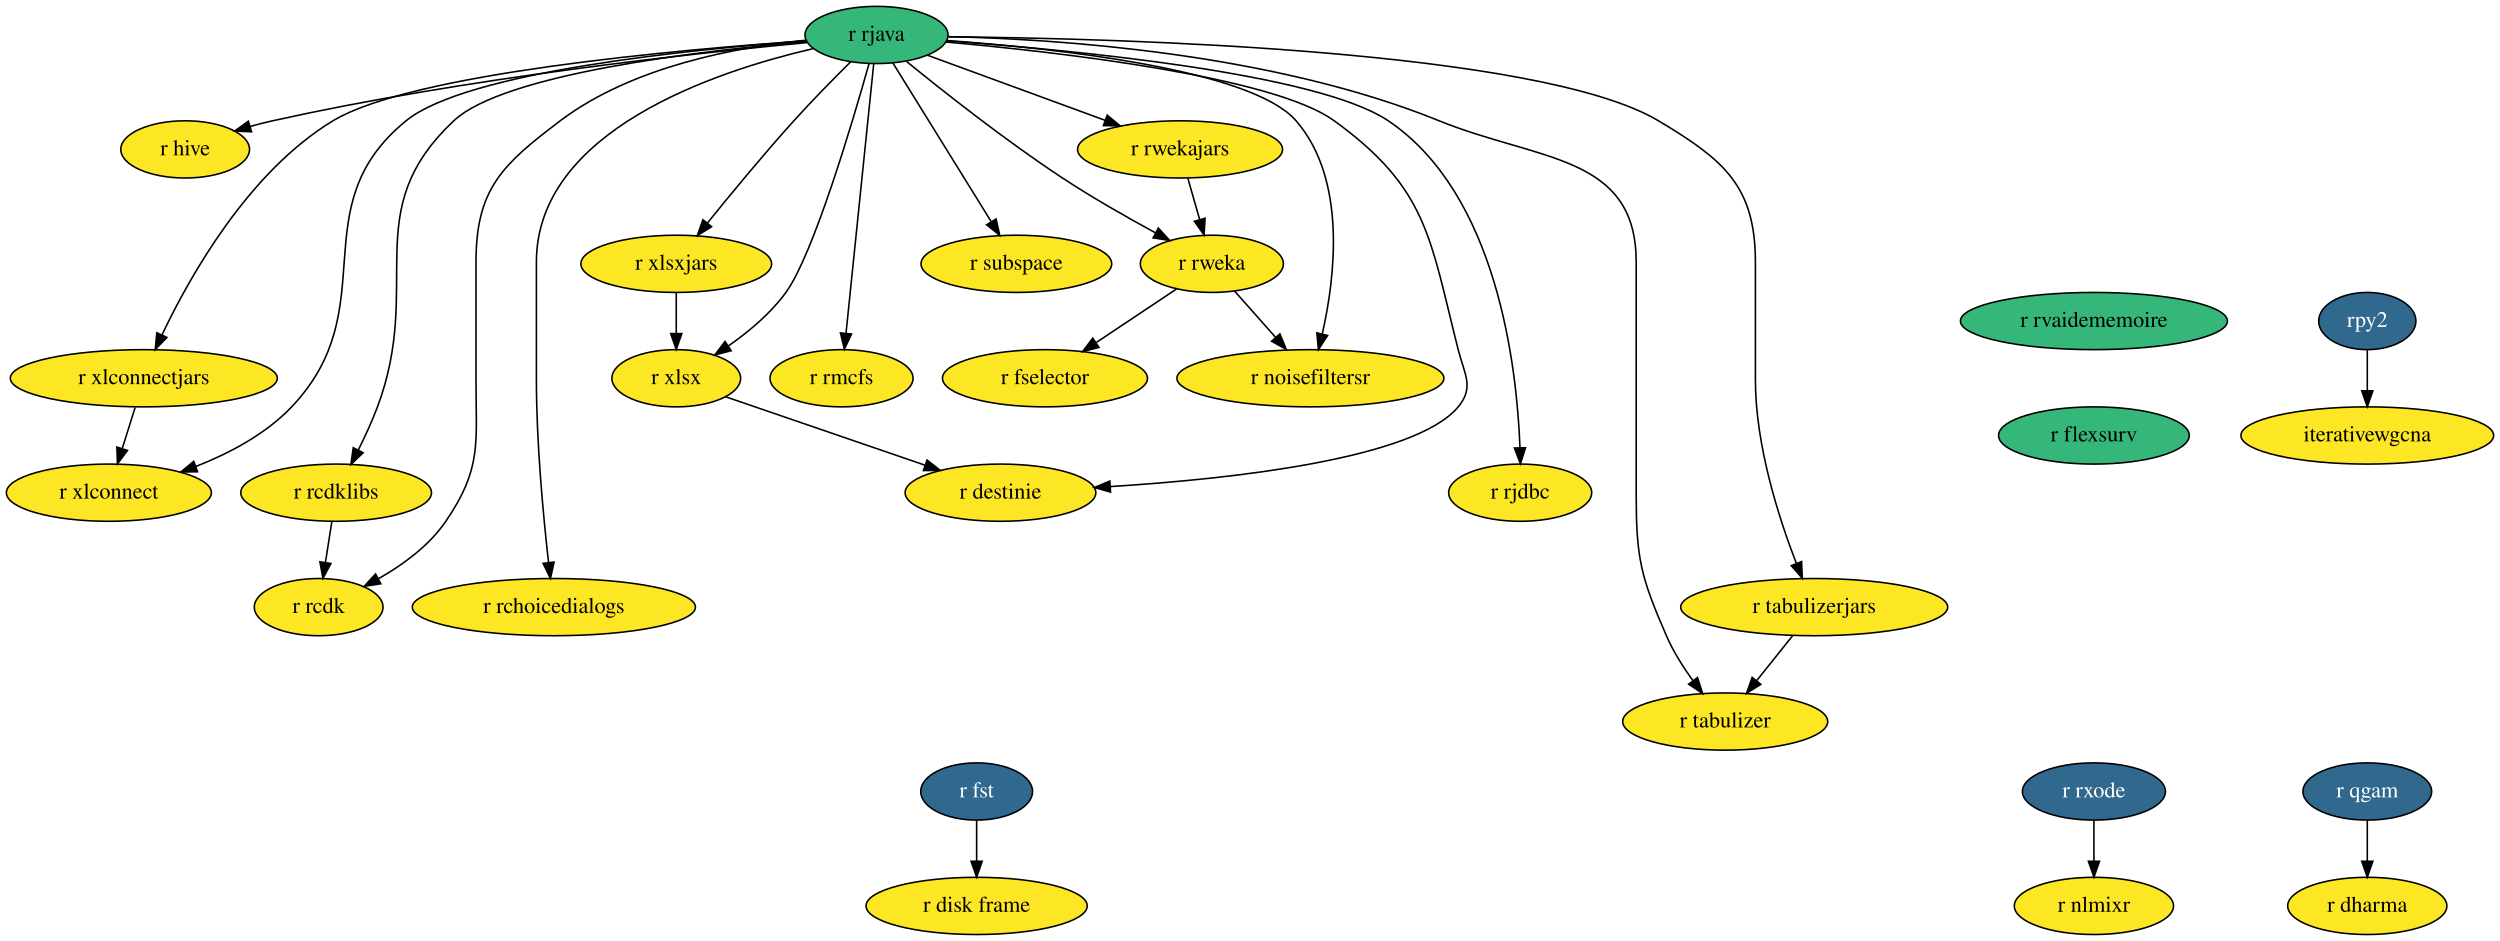
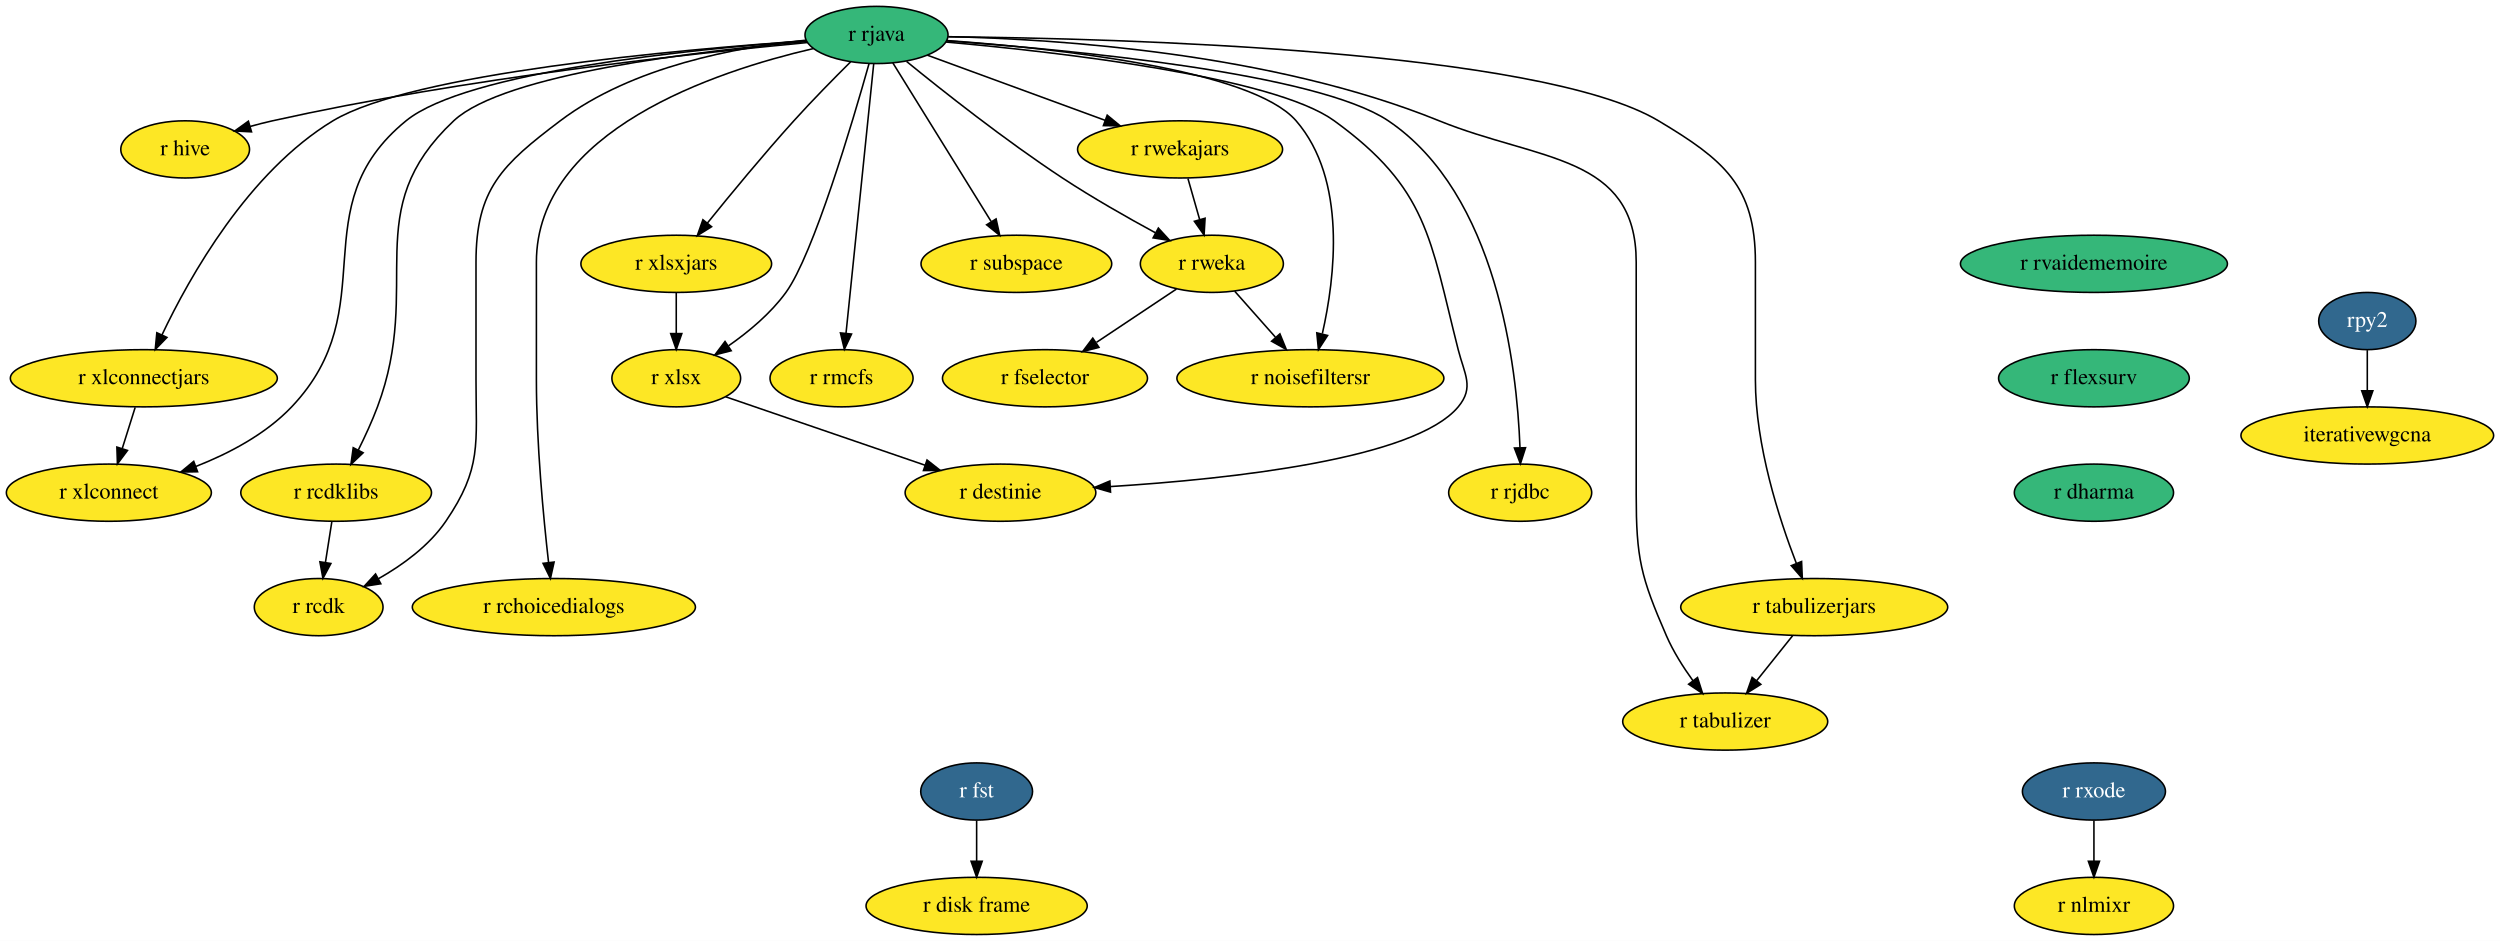
<svg xmlns="http://www.w3.org/2000/svg" xmlns:xlink="http://www.w3.org/1999/xlink" width="1573pt" height="592pt" viewBox="0.00 0.00 1573.00 592.00">
  <g id="graph0" class="graph" transform="scale(1 1) rotate(0) translate(4 588)">
    <polygon fill="white" stroke="transparent" points="-4,4 -4,-588 1569,-588 1569,4 -4,4" />
    <g id="node1" class="node">
      <g id="a_node1">
        <a xlink:href="https://github.com/conda-forge/r-fst-feedstock/pull/11" xlink:title="r fst">
          <ellipse fill="#31688e" stroke="black" cx="610.5" cy="-90" rx="35.19" ry="18" />
          <text text-anchor="middle" x="610.5" y="-86.3" font-family="Times,serif" font-size="14.00" fill="white">r fst</text>
        </a>
      </g>
    </g>
    <g id="node2" class="node">
      <g id="a_node2">
        <a xlink:href="https://github.com/conda-forge/r-disk.frame-feedstock" xlink:title="r disk frame">
          <ellipse fill="#fde725" stroke="black" cx="610.5" cy="-18" rx="69.59" ry="18" />
          <text text-anchor="middle" x="610.5" y="-14.3" font-family="Times,serif" font-size="14.00">r disk frame</text>
        </a>
      </g>
    </g>
    <g id="edge1" class="edge">
      <path fill="none" stroke="black" d="M610.5,-71.7C610.5,-63.98 610.5,-54.71 610.5,-46.11" />
      <polygon fill="black" stroke="black" points="614,-46.1 610.5,-36.1 607,-46.1 614,-46.1" />
    </g>
    <g id="node3" class="node">
      <g id="a_node3">
        <a xlink:href="https://github.com/conda-forge/r-hive-feedstock" xlink:title="r hive">
          <ellipse fill="#fde725" stroke="black" cx="112.5" cy="-494" rx="40.5" ry="18" />
          <text text-anchor="middle" x="112.5" y="-490.3" font-family="Times,serif" font-size="14.00">r hive</text>
        </a>
      </g>
    </g>
    <g id="node4" class="node">
      <g id="a_node4">
        <a xlink:href="https://github.com/conda-forge/r-rjava-feedstock" xlink:title="r rjava">
          <ellipse fill="#35b779" stroke="black" cx="547.5" cy="-566" rx="45" ry="18" />
          <text text-anchor="middle" x="547.5" y="-562.3" font-family="Times,serif" font-size="14.00">r rjava</text>
        </a>
      </g>
    </g>
    <g id="edge2" class="edge">
      <path fill="none" stroke="black" d="M504.07,-561.24C433.06,-554.58 287.94,-538.83 167.5,-512 162.87,-510.97 158.06,-509.73 153.3,-508.41" />
      <polygon fill="black" stroke="black" points="154.26,-505.04 143.68,-505.59 152.29,-511.76 154.26,-505.04" />
    </g>
    <g id="node5" class="node">
      <g id="a_node5">
        <a xlink:href="https://github.com/conda-forge/r-xlsx-feedstock" xlink:title="r xlsx">
          <ellipse fill="#fde725" stroke="black" cx="421.5" cy="-350" rx="40.5" ry="18" />
          <text text-anchor="middle" x="421.5" y="-346.3" font-family="Times,serif" font-size="14.00">r xlsx</text>
        </a>
      </g>
    </g>
    <g id="edge3" class="edge">
      <path fill="none" stroke="black" d="M542.78,-547.89C532.54,-511.5 507.79,-427.81 490.5,-404 480.91,-390.79 467.12,-379.29 454.39,-370.41" />
      <polygon fill="black" stroke="black" points="456.07,-367.32 445.8,-364.69 452.19,-373.15 456.07,-367.32" />
    </g>
    <g id="node6" class="node">
      <g id="a_node6">
        <a xlink:href="https://github.com/conda-forge/r-xlsxjars-feedstock" xlink:title="r xlsxjars">
          <ellipse fill="#fde725" stroke="black" cx="421.5" cy="-422" rx="60" ry="18" />
          <text text-anchor="middle" x="421.5" y="-418.3" font-family="Times,serif" font-size="14.00">r xlsxjars</text>
        </a>
      </g>
    </g>
    <g id="edge4" class="edge">
      <path fill="none" stroke="black" d="M531.22,-549.09C520.78,-538.74 507.08,-524.82 495.5,-512 476.34,-490.79 455.63,-465.68 441.01,-447.55" />
      <polygon fill="black" stroke="black" points="443.73,-445.35 434.74,-439.75 438.27,-449.74 443.73,-445.35" />
    </g>
    <g id="node7" class="node">
      <g id="a_node7">
        <a xlink:href="https://github.com/conda-forge/r-xlconnectjars-feedstock" xlink:title="r xlconnectjars">
          <ellipse fill="#fde725" stroke="black" cx="86.5" cy="-350" rx="84" ry="18" />
          <text text-anchor="middle" x="86.5" y="-346.3" font-family="Times,serif" font-size="14.00">r xlconnectjars</text>
        </a>
      </g>
    </g>
    <g id="edge5" class="edge">
      <path fill="none" stroke="black" d="M503.32,-562.32C422.55,-556.74 254.85,-541.85 205.5,-512 152.26,-479.8 115.29,-413.91 97.87,-377.19" />
      <polygon fill="black" stroke="black" points="101.04,-375.7 93.67,-368.09 94.68,-378.64 101.04,-375.7" />
    </g>
    <g id="node8" class="node">
      <g id="a_node8">
        <a xlink:href="https://github.com/conda-forge/r-xlconnect-feedstock" xlink:title="r xlconnect">
          <ellipse fill="#fde725" stroke="black" cx="64.5" cy="-278" rx="64.5" ry="18" />
          <text text-anchor="middle" x="64.5" y="-274.3" font-family="Times,serif" font-size="14.00">r xlconnect</text>
        </a>
      </g>
    </g>
    <g id="edge6" class="edge">
      <path fill="none" stroke="black" d="M503.41,-562.29C430.59,-556.98 289.44,-542.92 251.5,-512 184.71,-457.57 238.84,-394.47 179.5,-332 163.22,-314.86 140.33,-302.77 119.25,-294.51" />
      <polygon fill="black" stroke="black" points="120.31,-291.17 109.72,-290.98 117.88,-297.73 120.31,-291.17" />
    </g>
    <g id="node9" class="node">
      <g id="a_node9">
        <a xlink:href="https://github.com/conda-forge/r-rcdklibs-feedstock" xlink:title="r rcdklibs">
          <ellipse fill="#fde725" stroke="black" cx="207.5" cy="-278" rx="60" ry="18" />
          <text text-anchor="middle" x="207.5" y="-274.3" font-family="Times,serif" font-size="14.00">r rcdklibs</text>
        </a>
      </g>
    </g>
    <g id="edge7" class="edge">
      <path fill="none" stroke="black" d="M503.71,-561.81C436.69,-556.05 313.1,-541.64 281.5,-512 221.11,-455.36 262.54,-409.54 233.5,-332 230.1,-322.93 225.68,-313.34 221.44,-304.85" />
      <polygon fill="black" stroke="black" points="224.48,-303.11 216.8,-295.81 218.25,-306.31 224.48,-303.11" />
    </g>
    <g id="node10" class="node">
      <g id="a_node10">
        <a xlink:href="https://github.com/conda-forge/r-rcdk-feedstock" xlink:title="r rcdk">
          <ellipse fill="#fde725" stroke="black" cx="196.5" cy="-206" rx="40.5" ry="18" />
          <text text-anchor="middle" x="196.5" y="-202.3" font-family="Times,serif" font-size="14.00">r rcdk</text>
        </a>
      </g>
    </g>
    <g id="edge8" class="edge">
      <path fill="none" stroke="black" d="M502.98,-562.7C459.64,-558.41 393.86,-546.27 348.5,-512 311.77,-484.25 295.5,-469.04 295.5,-423 295.5,-423 295.5,-423 295.5,-349 295.5,-308.55 299.27,-293.43 276.5,-260 265.99,-244.58 249.36,-232.5 233.98,-223.8" />
      <polygon fill="black" stroke="black" points="235.6,-220.69 225.13,-219.07 232.3,-226.87 235.6,-220.69" />
    </g>
    <g id="node11" class="node">
      <g id="a_node11">
        <a xlink:href="https://github.com/conda-forge/r-rchoicedialogs-feedstock" xlink:title="r rchoicedialogs">
          <ellipse fill="#fde725" stroke="black" cx="344.5" cy="-206" rx="89.08" ry="18" />
          <text text-anchor="middle" x="344.5" y="-202.3" font-family="Times,serif" font-size="14.00">r rchoicedialogs</text>
        </a>
      </g>
    </g>
    <g id="edge9" class="edge">
      <path fill="none" stroke="black" d="M507.75,-557.44C445.86,-543.11 333.5,-505.71 333.5,-423 333.5,-423 333.5,-423 333.5,-349 333.5,-308.88 337.92,-262.57 341.16,-234.03" />
      <polygon fill="black" stroke="black" points="344.64,-234.36 342.33,-224.02 337.69,-233.54 344.64,-234.36" />
    </g>
    <g id="node12" class="node">
      <g id="a_node12">
        <a xlink:href="https://github.com/conda-forge/r-rwekajars-feedstock" xlink:title="r rwekajars">
          <ellipse fill="#fde725" stroke="black" cx="738.5" cy="-494" rx="64.5" ry="18" />
          <text text-anchor="middle" x="738.5" y="-490.3" font-family="Times,serif" font-size="14.00">r rwekajars</text>
        </a>
      </g>
    </g>
    <g id="edge10" class="edge">
      <path fill="none" stroke="black" d="M579.47,-553.28C610.05,-542.08 656.53,-525.04 691.35,-512.28" />
      <polygon fill="black" stroke="black" points="692.66,-515.53 700.84,-508.8 690.25,-508.96 692.66,-515.53" />
    </g>
    <g id="node13" class="node">
      <g id="a_node13">
        <a xlink:href="https://github.com/conda-forge/r-rweka-feedstock" xlink:title="r rweka">
          <ellipse fill="#fde725" stroke="black" cx="758.5" cy="-422" rx="45" ry="18" />
          <text text-anchor="middle" x="758.5" y="-418.3" font-family="Times,serif" font-size="14.00">r rweka</text>
        </a>
      </g>
    </g>
    <g id="edge11" class="edge">
      <path fill="none" stroke="black" d="M566.37,-549.36C589.02,-530.9 628.47,-499.7 664.5,-476 683.29,-463.64 705.14,-451.21 723.03,-441.5" />
      <polygon fill="black" stroke="black" points="724.84,-444.5 732,-436.69 721.53,-438.34 724.84,-444.5" />
    </g>
    <g id="node14" class="node">
      <g id="a_node14">
        <a xlink:href="https://github.com/conda-forge/r-subspace-feedstock" xlink:title="r subspace">
          <ellipse fill="#fde725" stroke="black" cx="635.5" cy="-422" rx="60" ry="18" />
          <text text-anchor="middle" x="635.5" y="-418.3" font-family="Times,serif" font-size="14.00">r subspace</text>
        </a>
      </g>
    </g>
    <g id="edge12" class="edge">
      <path fill="none" stroke="black" d="M557.77,-548.43C572.99,-523.88 601.66,-477.6 619.61,-448.65" />
      <polygon fill="black" stroke="black" points="622.73,-450.25 625.03,-439.9 616.78,-446.56 622.73,-450.25" />
    </g>
    <g id="node15" class="node">
      <g id="a_node15">
        <a xlink:href="https://github.com/conda-forge/r-rmcfs-feedstock" xlink:title="r rmcfs">
          <ellipse fill="#fde725" stroke="black" cx="525.5" cy="-350" rx="45" ry="18" />
          <text text-anchor="middle" x="525.5" y="-346.3" font-family="Times,serif" font-size="14.00">r rmcfs</text>
        </a>
      </g>
    </g>
    <g id="edge13" class="edge">
      <path fill="none" stroke="black" d="M545.74,-547.85C541.93,-510.83 532.92,-423.18 528.32,-378.39" />
      <polygon fill="black" stroke="black" points="531.78,-377.82 527.27,-368.23 524.81,-378.54 531.78,-377.82" />
    </g>
    <g id="node16" class="node">
      <g id="a_node16">
        <a xlink:href="https://github.com/conda-forge/r-rjdbc-feedstock" xlink:title="r rjdbc">
          <ellipse fill="#fde725" stroke="black" cx="952.5" cy="-278" rx="45" ry="18" />
          <text text-anchor="middle" x="952.5" y="-274.3" font-family="Times,serif" font-size="14.00">r rjdbc</text>
        </a>
      </g>
    </g>
    <g id="edge14" class="edge">
      <path fill="none" stroke="black" d="M591.77,-562.24C669.11,-556.7 824.86,-542.06 869.5,-512 938.02,-465.85 950.43,-357.48 952.37,-306.47" />
      <polygon fill="black" stroke="black" points="955.87,-306.3 952.64,-296.21 948.87,-306.11 955.87,-306.3" />
    </g>
    <g id="node17" class="node">
      <g id="a_node17">
        <a xlink:href="https://github.com/conda-forge/r-tabulizer-feedstock" xlink:title="r tabulizer">
          <ellipse fill="#fde725" stroke="black" cx="1081.5" cy="-134" rx="64.5" ry="18" />
          <text text-anchor="middle" x="1081.5" y="-130.3" font-family="Times,serif" font-size="14.00">r tabulizer</text>
        </a>
      </g>
    </g>
    <g id="edge15" class="edge">
      <path fill="none" stroke="black" d="M592.58,-564.94C661.62,-563.4 796.56,-554.59 901.5,-512 964.36,-486.49 1025.5,-490.84 1025.5,-423 1025.5,-423 1025.5,-423 1025.5,-277 1025.5,-236.55 1028.38,-225.1 1044.5,-188 1048.79,-178.12 1055.07,-168.2 1061.24,-159.65" />
      <polygon fill="black" stroke="black" points="1064.07,-161.71 1067.29,-151.62 1058.48,-157.5 1064.07,-161.71" />
    </g>
    <g id="node18" class="node">
      <g id="a_node18">
        <a xlink:href="https://github.com/conda-forge/r-tabulizerjars-feedstock" xlink:title="r tabulizerjars">
          <ellipse fill="#fde725" stroke="black" cx="1137.5" cy="-206" rx="84" ry="18" />
          <text text-anchor="middle" x="1137.5" y="-202.3" font-family="Times,serif" font-size="14.00">r tabulizerjars</text>
        </a>
      </g>
    </g>
    <g id="edge16" class="edge">
      <path fill="none" stroke="black" d="M592.8,-564.87C699.79,-563.83 964.74,-556.67 1039.5,-512 1080.67,-487.4 1100.5,-470.95 1100.5,-423 1100.5,-423 1100.5,-423 1100.5,-349 1100.5,-307.71 1115.33,-261.77 1126.22,-233.63" />
      <polygon fill="black" stroke="black" points="1129.56,-234.7 1130.01,-224.11 1123.06,-232.11 1129.56,-234.7" />
    </g>
    <g id="node19" class="node">
      <g id="a_node19">
        <a xlink:href="https://github.com/conda-forge/r-destinie-feedstock" xlink:title="r destinie">
          <ellipse fill="#fde725" stroke="black" cx="625.5" cy="-278" rx="60" ry="18" />
          <text text-anchor="middle" x="625.5" y="-274.3" font-family="Times,serif" font-size="14.00">r destinie</text>
        </a>
      </g>
    </g>
    <g id="edge17" class="edge">
      <path fill="none" stroke="black" d="M591.17,-561.56C661.82,-555.26 797.14,-539.86 835.5,-512 894.39,-469.23 895.62,-438.56 913.5,-368 917.43,-352.49 923.74,-344.29 913.5,-332 886.18,-299.19 770.74,-286.62 694.57,-281.85" />
      <polygon fill="black" stroke="black" points="694.74,-278.36 684.55,-281.26 694.33,-285.35 694.74,-278.36" />
    </g>
    <g id="node20" class="node">
      <g id="a_node20">
        <a xlink:href="https://github.com/conda-forge/r-noisefiltersr-feedstock" xlink:title="r noisefiltersr">
          <ellipse fill="#fde725" stroke="black" cx="820.5" cy="-350" rx="84" ry="18" />
          <text text-anchor="middle" x="820.5" y="-346.3" font-family="Times,serif" font-size="14.00">r noisefiltersr</text>
        </a>
      </g>
    </g>
    <g id="edge18" class="edge">
      <path fill="none" stroke="black" d="M591.72,-562.49C659.27,-557.66 783.33,-544.5 811.5,-512 843.57,-475 836.02,-413.41 828.02,-378.09" />
      <polygon fill="black" stroke="black" points="831.33,-376.92 825.56,-368.04 824.53,-378.58 831.33,-376.92" />
    </g>
    <g id="edge19" class="edge">
      <path fill="none" stroke="black" d="M452.48,-338.37C485.88,-326.91 539.44,-308.53 578.12,-295.26" />
      <polygon fill="black" stroke="black" points="579.29,-298.56 587.62,-292 577.02,-291.93 579.29,-298.56" />
    </g>
    <g id="edge20" class="edge">
      <path fill="none" stroke="black" d="M421.5,-403.7C421.5,-395.98 421.5,-386.71 421.5,-378.11" />
      <polygon fill="black" stroke="black" points="425,-378.1 421.5,-368.1 418,-378.1 425,-378.1" />
    </g>
    <g id="edge21" class="edge">
      <path fill="none" stroke="black" d="M81.06,-331.7C78.61,-323.9 75.66,-314.51 72.93,-305.83" />
      <polygon fill="black" stroke="black" points="76.21,-304.59 69.88,-296.1 69.54,-306.69 76.21,-304.59" />
    </g>
    <g id="edge22" class="edge">
      <path fill="none" stroke="black" d="M204.78,-259.7C203.57,-251.98 202.11,-242.71 200.76,-234.11" />
      <polygon fill="black" stroke="black" points="204.2,-233.44 199.19,-224.1 197.28,-234.53 204.2,-233.44" />
    </g>
    <g id="edge23" class="edge">
      <path fill="none" stroke="black" d="M743.44,-475.7C745.67,-467.9 748.35,-458.51 750.83,-449.83" />
      <polygon fill="black" stroke="black" points="754.23,-450.68 753.61,-440.1 747.5,-448.76 754.23,-450.68" />
    </g>
    <g id="edge24" class="edge">
      <path fill="none" stroke="black" d="M772.88,-404.76C780.48,-396.18 789.98,-385.46 798.48,-375.86" />
      <polygon fill="black" stroke="black" points="801.32,-377.93 805.33,-368.12 796.08,-373.29 801.32,-377.93" />
    </g>
    <g id="node21" class="node">
      <g id="a_node21">
        <a xlink:href="https://github.com/conda-forge/r-fselector-feedstock" xlink:title="r fselector">
          <ellipse fill="#fde725" stroke="black" cx="653.5" cy="-350" rx="64.5" ry="18" />
          <text text-anchor="middle" x="653.5" y="-346.3" font-family="Times,serif" font-size="14.00">r fselector</text>
        </a>
      </g>
    </g>
    <g id="edge25" class="edge">
      <path fill="none" stroke="black" d="M736.23,-406.15C721.6,-396.4 702.23,-383.48 685.9,-372.6" />
      <polygon fill="black" stroke="black" points="687.46,-369.43 677.19,-366.8 683.57,-375.26 687.46,-369.43" />
    </g>
    <g id="edge26" class="edge">
      <path fill="none" stroke="black" d="M1123.94,-188.05C1117.13,-179.54 1108.75,-169.07 1101.25,-159.68" />
      <polygon fill="black" stroke="black" points="1103.91,-157.41 1094.93,-151.79 1098.45,-161.78 1103.91,-157.41" />
    </g>
    <g id="node22" class="node">
      <g id="a_node22">
        <a xlink:href="https://github.com/conda-forge/rpy2-feedstock/pull/55" xlink:title="rpy2">
          <ellipse fill="#31688e" stroke="black" cx="1485.5" cy="-386" rx="30.59" ry="18" />
          <text text-anchor="middle" x="1485.5" y="-382.3" font-family="Times,serif" font-size="14.00" fill="white">rpy2</text>
        </a>
      </g>
    </g>
    <g id="node23" class="node">
      <g id="a_node23">
        <a xlink:href="https://github.com/conda-forge/iterativewgcna-feedstock" xlink:title="iterativewgcna">
          <ellipse fill="#fde725" stroke="black" cx="1485.5" cy="-314" rx="79.5" ry="18" />
          <text text-anchor="middle" x="1485.5" y="-310.3" font-family="Times,serif" font-size="14.00">iterativewgcna</text>
        </a>
      </g>
    </g>
    <g id="edge27" class="edge">
      <path fill="none" stroke="black" d="M1485.5,-367.7C1485.5,-359.98 1485.5,-350.71 1485.5,-342.11" />
      <polygon fill="black" stroke="black" points="1489,-342.1 1485.5,-332.1 1482,-342.1 1489,-342.1" />
    </g>
    <g id="node24" class="node">
      <g id="a_node24">
        <a xlink:href="https://github.com/conda-forge/r-rvaidememoire-feedstock" xlink:title="r rvaidememoire">
-           <ellipse fill="#35b779" stroke="black" cx="1313.5" cy="-386" rx="84" ry="18" />
-           <text text-anchor="middle" x="1313.5" y="-382.3" font-family="Times,serif" font-size="14.00">r rvaidememoire</text>
+           <ellipse fill="#35b779" stroke="black" cx="1313.5" cy="-422" rx="84" ry="18" />
+           <text text-anchor="middle" x="1313.5" y="-418.3" font-family="Times,serif" font-size="14.00">r rvaidememoire</text>
        </a>
      </g>
    </g>
    <g id="node25" class="node">
      <g id="a_node25">
        <a xlink:href="https://github.com/conda-forge/r-flexsurv-feedstock" xlink:title="r flexsurv">
-           <ellipse fill="#35b779" stroke="black" cx="1313.5" cy="-314" rx="60" ry="18" />
-           <text text-anchor="middle" x="1313.5" y="-310.3" font-family="Times,serif" font-size="14.00">r flexsurv</text>
+           <ellipse fill="#35b779" stroke="black" cx="1313.5" cy="-350" rx="60" ry="18" />
+           <text text-anchor="middle" x="1313.5" y="-346.3" font-family="Times,serif" font-size="14.00">r flexsurv</text>
+         </a>
+       </g>
+     </g>
+     <g id="node28" class="node">
+       <g id="a_node28">
+         <a xlink:href="https://github.com/conda-forge/r-dharma-feedstock" xlink:title="r dharma">
+           <ellipse fill="#35b779" stroke="black" cx="1313.5" cy="-278" rx="50.09" ry="18" />
+           <text text-anchor="middle" x="1313.5" y="-274.3" font-family="Times,serif" font-size="14.00">r dharma</text>
        </a>
      </g>
    </g>
    <g id="node26" class="node">
      <g id="a_node26">
        <a xlink:href="https://github.com/conda-forge/r-rxode-feedstock/pull/3" xlink:title="r rxode">
          <ellipse fill="#31688e" stroke="black" cx="1313.5" cy="-90" rx="45" ry="18" />
          <text text-anchor="middle" x="1313.5" y="-86.3" font-family="Times,serif" font-size="14.00" fill="white">r rxode</text>
        </a>
      </g>
    </g>
    <g id="node27" class="node">
      <g id="a_node27">
        <a xlink:href="https://github.com/conda-forge/r-nlmixr-feedstock" xlink:title="r nlmixr">
          <ellipse fill="#fde725" stroke="black" cx="1313.5" cy="-18" rx="50.09" ry="18" />
          <text text-anchor="middle" x="1313.5" y="-14.3" font-family="Times,serif" font-size="14.00">r nlmixr</text>
        </a>
      </g>
    </g>
    <g id="edge29" class="edge">
      <path fill="none" stroke="black" d="M1313.5,-71.7C1313.5,-63.98 1313.5,-54.71 1313.5,-46.11" />
      <polygon fill="black" stroke="black" points="1317,-46.1 1313.5,-36.1 1310,-46.1 1317,-46.1" />
    </g>
-     <g id="node28" class="node">
-       <g id="a_node28">
-         <a xlink:href="https://github.com/conda-forge/r-qgam-feedstock/pull/1" xlink:title="r qgam">
-           <ellipse fill="#31688e" stroke="black" cx="1485.5" cy="-90" rx="40.5" ry="18" />
-           <text text-anchor="middle" x="1485.5" y="-86.3" font-family="Times,serif" font-size="14.00" fill="white">r qgam</text>
-         </a>
-       </g>
-     </g>
-     <g id="node29" class="node">
-       <g id="a_node29">
-         <a xlink:href="https://github.com/conda-forge/r-dharma-feedstock" xlink:title="r dharma">
-           <ellipse fill="#fde725" stroke="black" cx="1485.5" cy="-18" rx="50.09" ry="18" />
-           <text text-anchor="middle" x="1485.5" y="-14.3" font-family="Times,serif" font-size="14.00">r dharma</text>
-         </a>
-       </g>
-     </g>
-     <g id="edge30" class="edge">
-       <path fill="none" stroke="black" d="M1485.5,-71.7C1485.5,-63.98 1485.5,-54.71 1485.5,-46.11" />
-       <polygon fill="black" stroke="black" points="1489,-46.1 1485.5,-36.1 1482,-46.1 1489,-46.1" />
-     </g>
  </g>
</svg>
